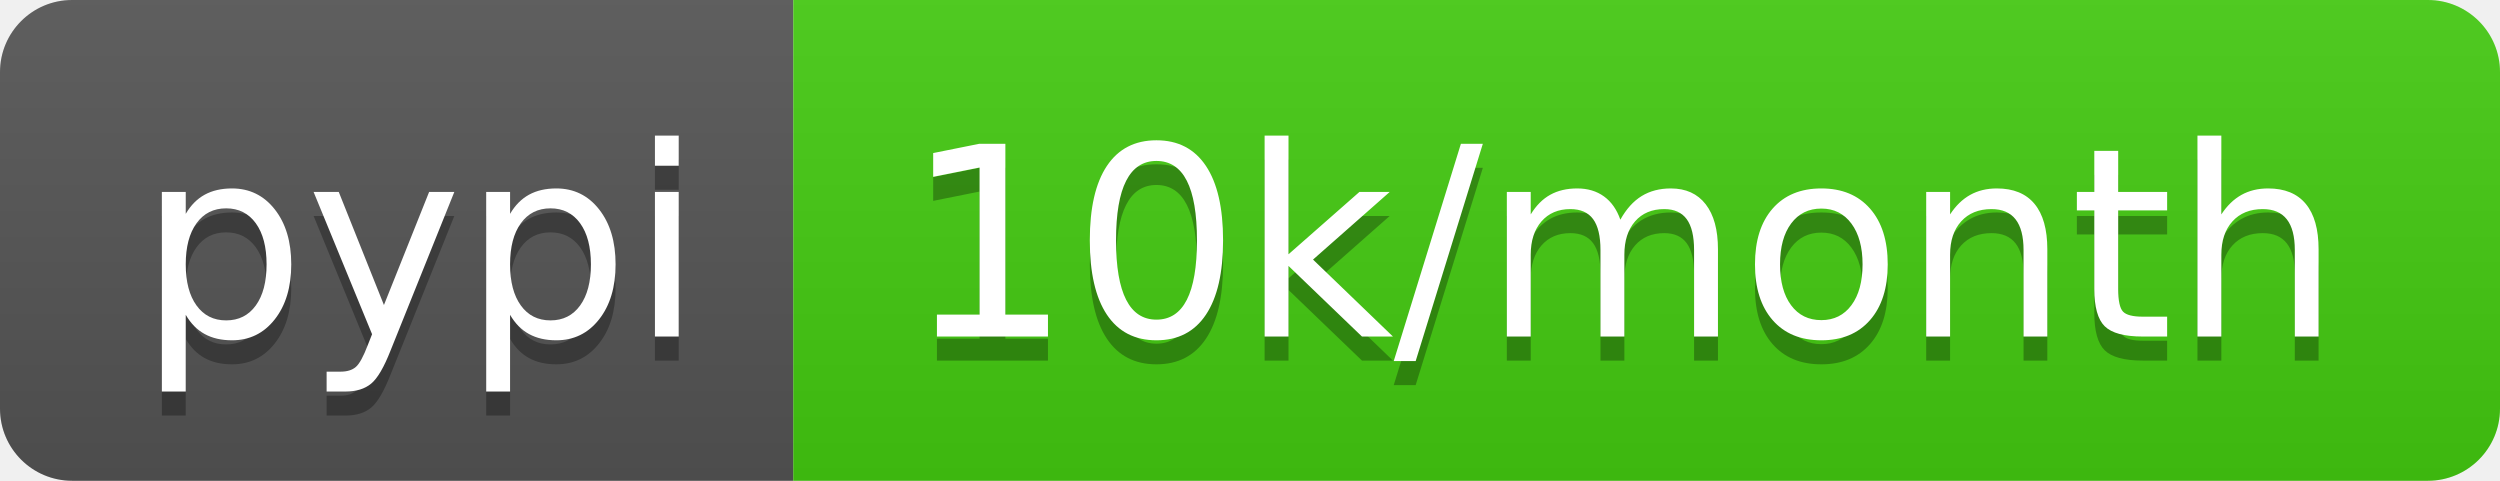
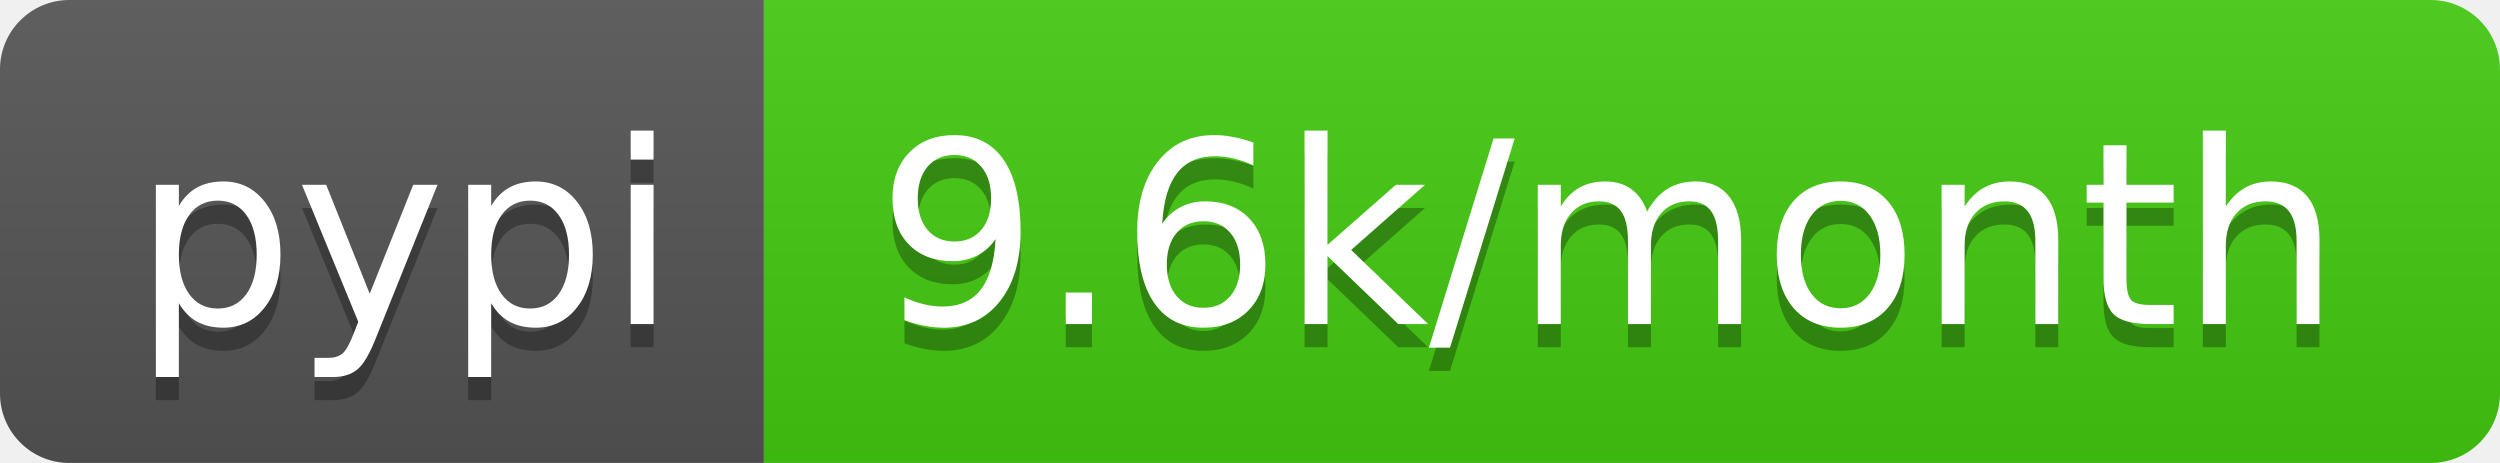
- <svg xmlns="http://www.w3.org/2000/svg" width="104" height="20">
+ <svg xmlns="http://www.w3.org/2000/svg" width="108" height="20">
  <linearGradient id="b" x2="0" y2="100%">
    <stop offset="0" stop-color="#bbb" stop-opacity=".1" />
    <stop offset="1" stop-opacity=".1" />
  </linearGradient>
  <clipPath id="a">
-     <rect width="104" height="20" rx="3" fill="#fff" />
+     <rect width="108" height="20" rx="3" fill="#fff" />
  </clipPath>
  <g clip-path="url(#a)">
    <path fill="#555" d="M0 0h33v20H0z" />
-     <path fill="#4c1" d="M33 0h71v20H33z" />
-     <path fill="url(#b)" d="M0 0h104v20H0z" />
+     <path fill="#4c1" d="M33 0h75v20H33z" />
+     <path fill="url(#b)" d="M0 0h108v20H0z" />
  </g>
  <g fill="#fff" text-anchor="middle" font-family="DejaVu Sans,Verdana,Geneva,sans-serif" font-size="110">
    <text x="175" y="150" fill="#010101" fill-opacity=".3" transform="scale(.1)" textLength="230">pypi</text>
    <text x="175" y="140" transform="scale(.1)" textLength="230">pypi</text>
-     <text x="675" y="150" fill="#010101" fill-opacity=".3" transform="scale(.1)" textLength="610">10k/month</text>
-     <text x="675" y="140" transform="scale(.1)" textLength="610">10k/month</text>
+     <text x="695" y="150" fill="#010101" fill-opacity=".3" transform="scale(.1)" textLength="650">9.6k/month</text>
+     <text x="695" y="140" transform="scale(.1)" textLength="650">9.6k/month</text>
  </g>
</svg>
